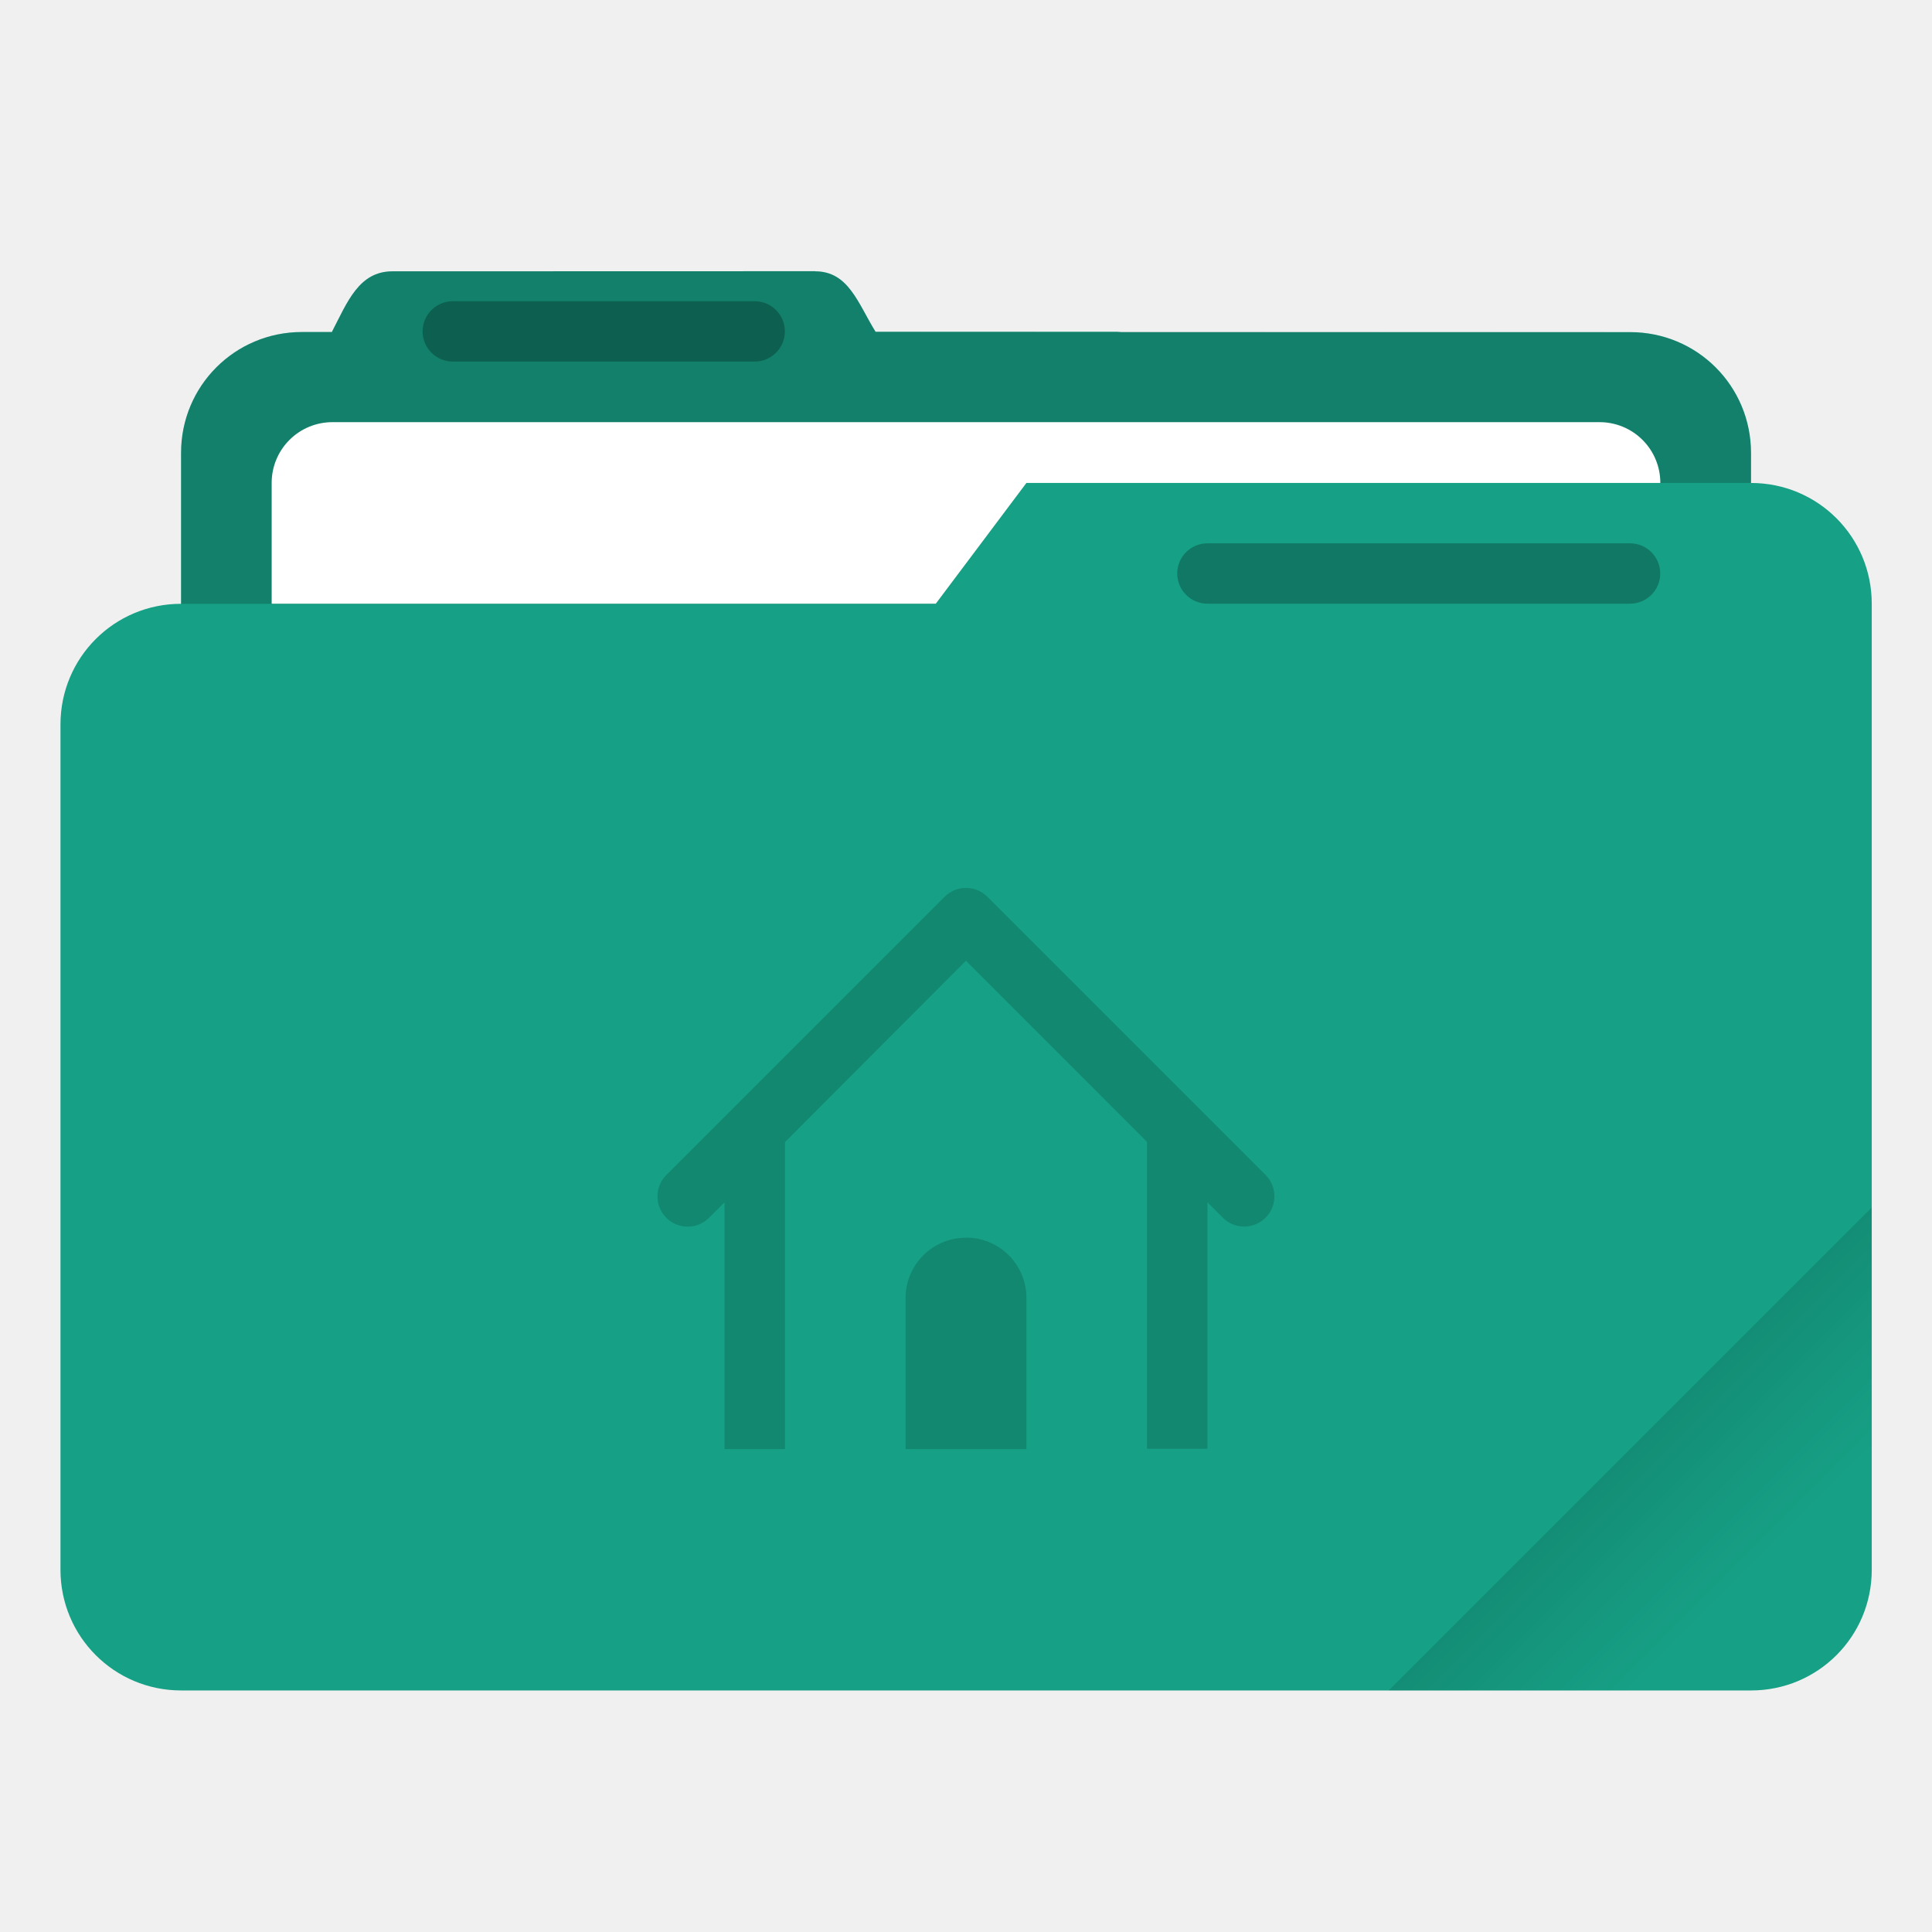
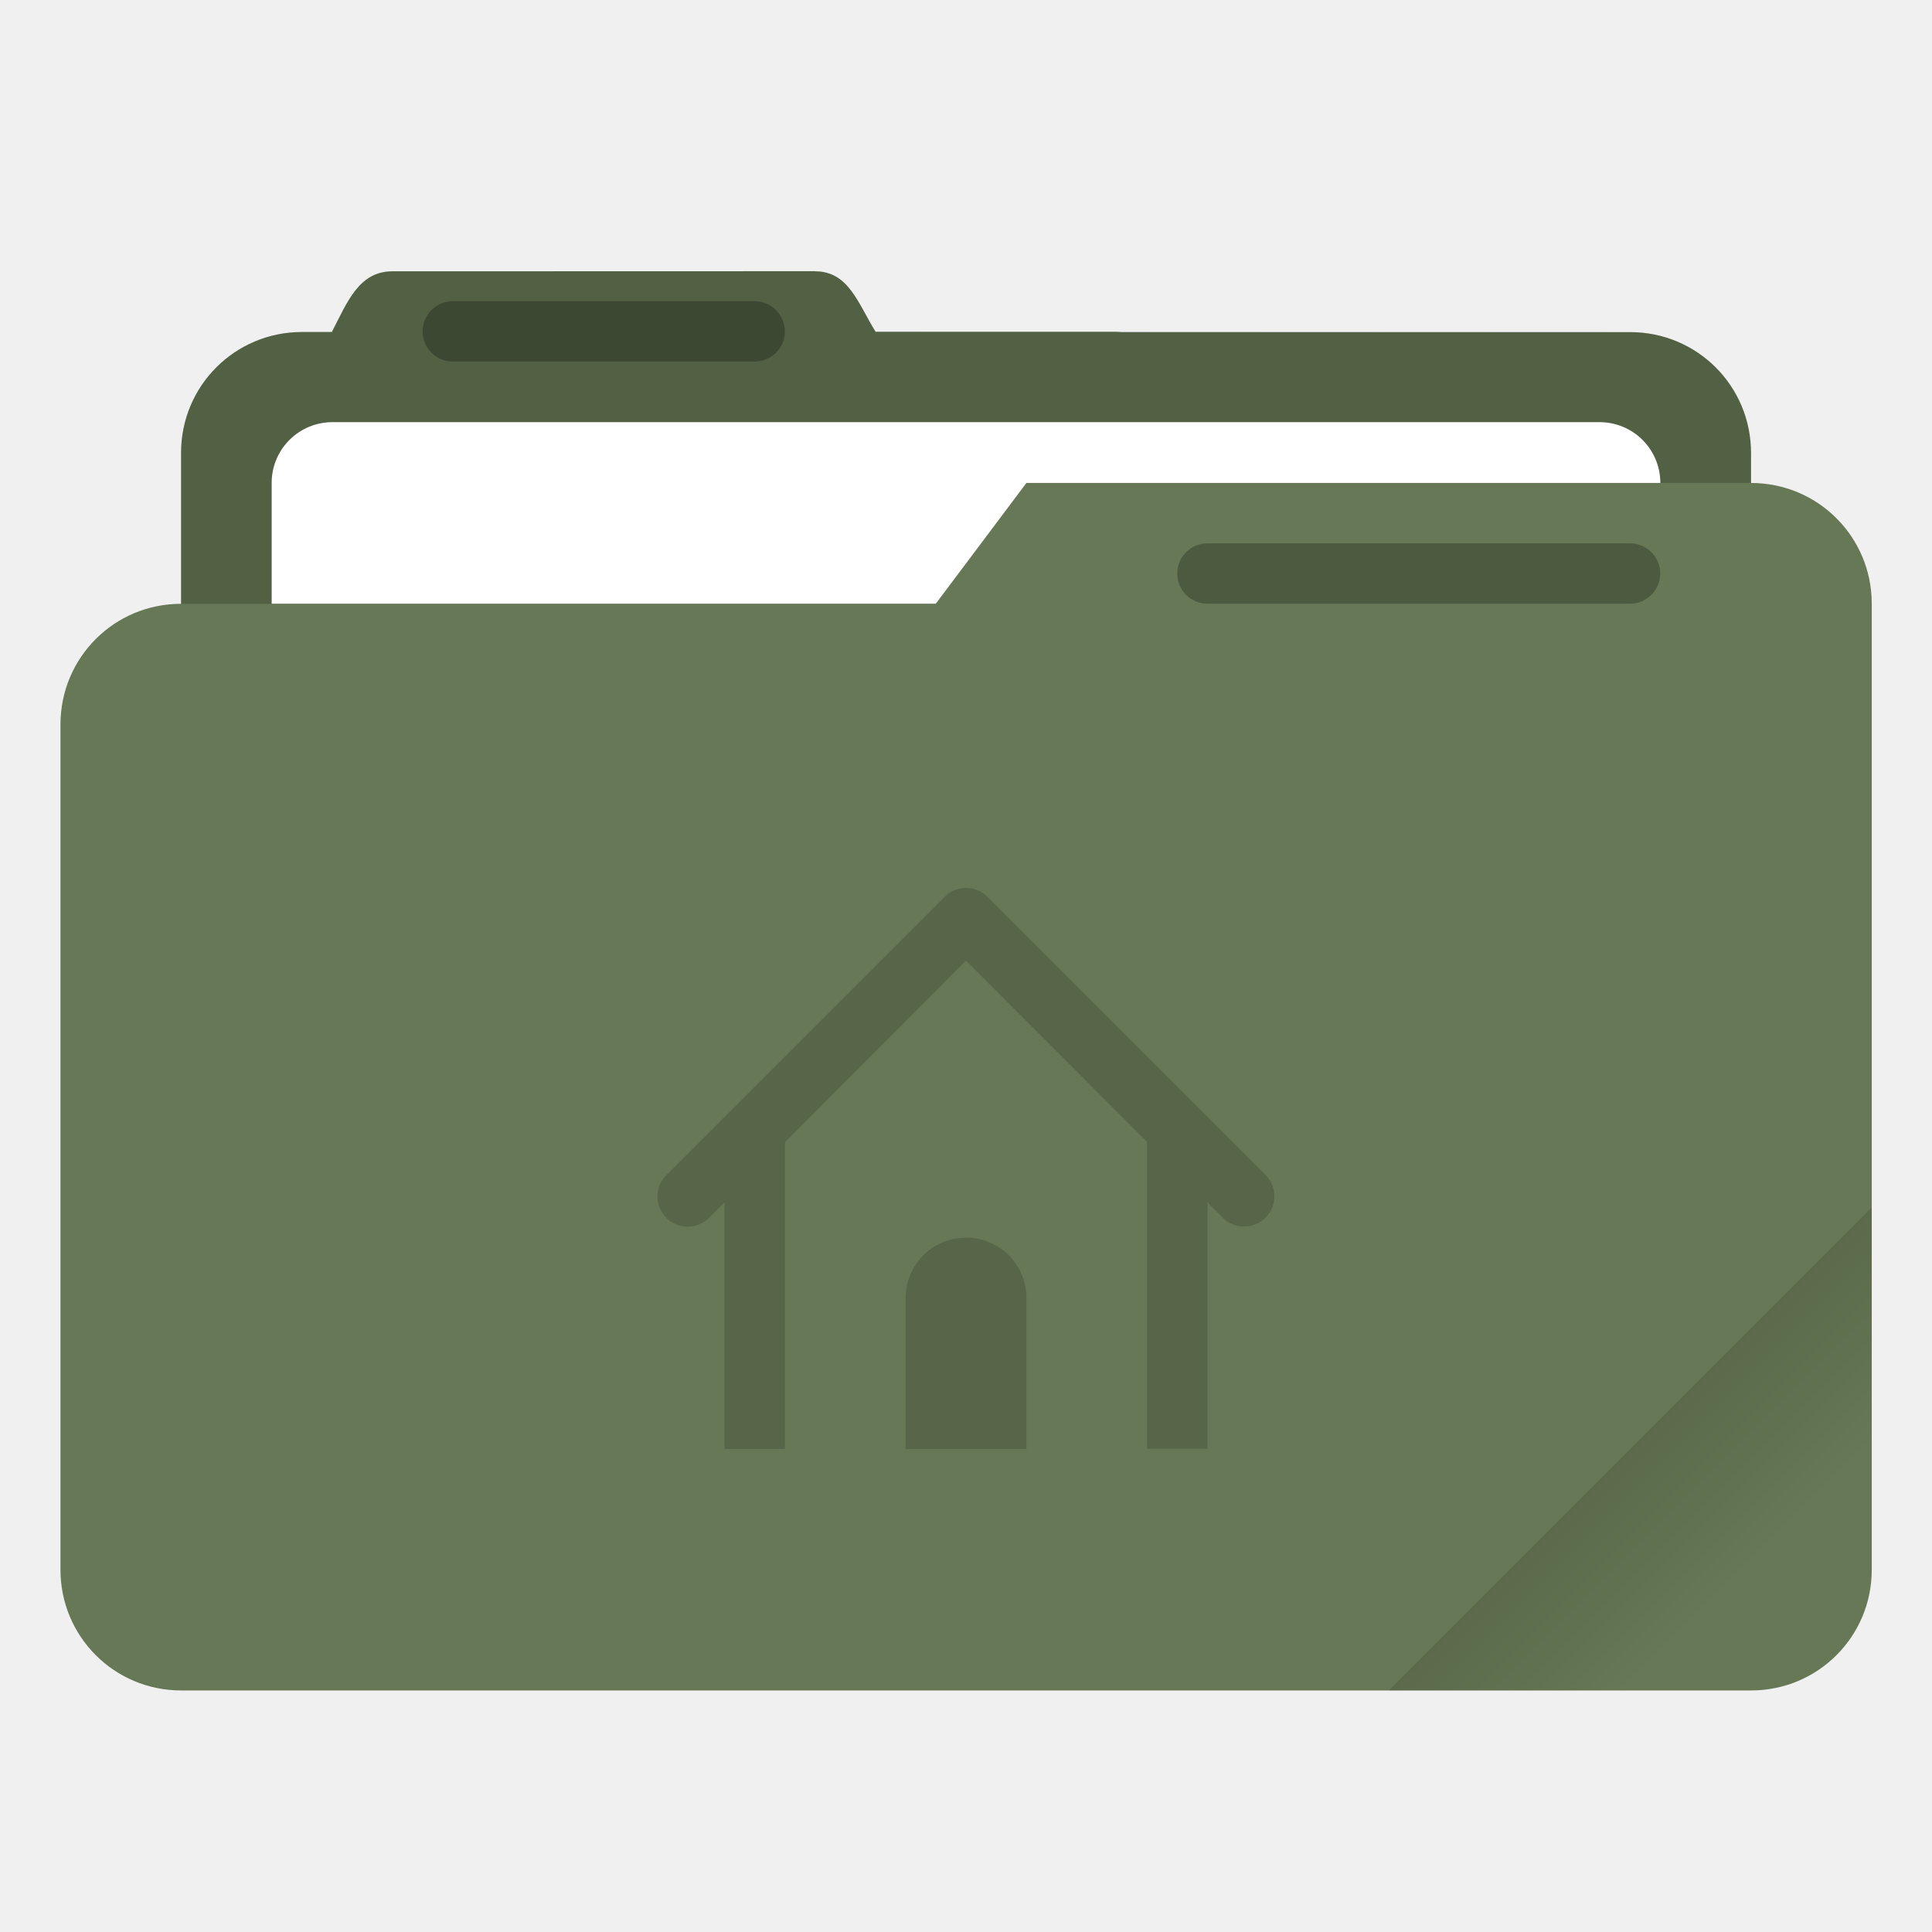
<svg xmlns="http://www.w3.org/2000/svg" width="64" height="64" viewBox="0 0 16.933 16.933">
  <defs>
    <linearGradient id="a" x1="-197.72" x2="-197.72" y1="263.86" y2="273.76" gradientTransform="rotate(-45 -337.55 -145.8)" gradientUnits="userSpaceOnUse">
      <stop offset="0" />
      <stop offset="1" stop-opacity="0" />
    </linearGradient>
  </defs>
-   <path fill="currentColor" d="m7.144 2.377-3.704.001c-.294 0-.395.268-.53.529v.003h-.264c-.587 0-1.059.472-1.059 1.059v1.323C1.001 5.292.53 5.764.53 6.35v7.408c0 .586.472 1.058 1.058 1.058h13.759c.586 0 1.058-.472 1.058-1.058V5.292c0-.587-.472-1.059-1.058-1.059V3.97c0-.587-.472-1.059-1.059-1.059h-4.46c-.013 0-.025-.003-.037-.003H7.674c-.155-.25-.236-.53-.53-.53z" class="ColorScheme-Highlight" color="#16a085" />
+   <path fill="currentColor" d="m7.144 2.377-3.704.001c-.294 0-.395.268-.53.529v.003h-.264c-.587 0-1.059.472-1.059 1.059v1.323C1.001 5.292.53 5.764.53 6.35v7.408c0 .586.472 1.058 1.058 1.058h13.759c.586 0 1.058-.472 1.058-1.058V5.292c0-.587-.472-1.059-1.058-1.059V3.97c0-.587-.472-1.059-1.059-1.059h-4.46c-.013 0-.025-.003-.037-.003H7.674c-.155-.25-.236-.53-.53-.53z" class="ColorScheme-Highlight" color="#667855" />
  <path d="m7.144 2.377-3.704.001c-.294 0-.395.268-.53.529v.003h-.264c-.587 0-1.059.472-1.059 1.059v1.323h6.615l.794-1.059h6.35V3.97c0-.587-.472-1.059-1.059-1.059l-6.613-.003c-.155-.25-.236-.53-.53-.53z" opacity=".2" />
  <path fill="#fff" d="M2.915 3.7a.532.532 0 0 0-.534.533v1.058h5.821l.794-1.058h5.556a.532.532 0 0 0-.533-.533H2.915z" />
  <rect width="3.175" height=".529" x="3.704" y="2.64" opacity=".25" rx=".265" ry=".265" />
  <path fill="url(#a)" d="M62 40 46 56h12c2.216 0 4-1.784 4-4z" opacity=".2" transform="scale(.26458)" />
  <rect width="4.233" height=".529" x="10.318" y="4.762" opacity=".25" ry=".265" />
  <path d="M8.467 7.782a.263.263 0 0 0-.188.078l-2.432 2.432a.265.265 0 1 0 .375.374l.128-.128V12.7h.53v-2.69L8.466 8.42l1.587 1.588v2.69h.53v-2.16l.127.127a.265.265 0 1 0 .375-.374L8.654 7.86a.263.263 0 0 0-.187-.078zm0 3.066a.528.528 0 0 0-.53.529V12.7h1.059v-1.323a.528.528 0 0 0-.53-.53z" opacity=".15" />
</svg>
